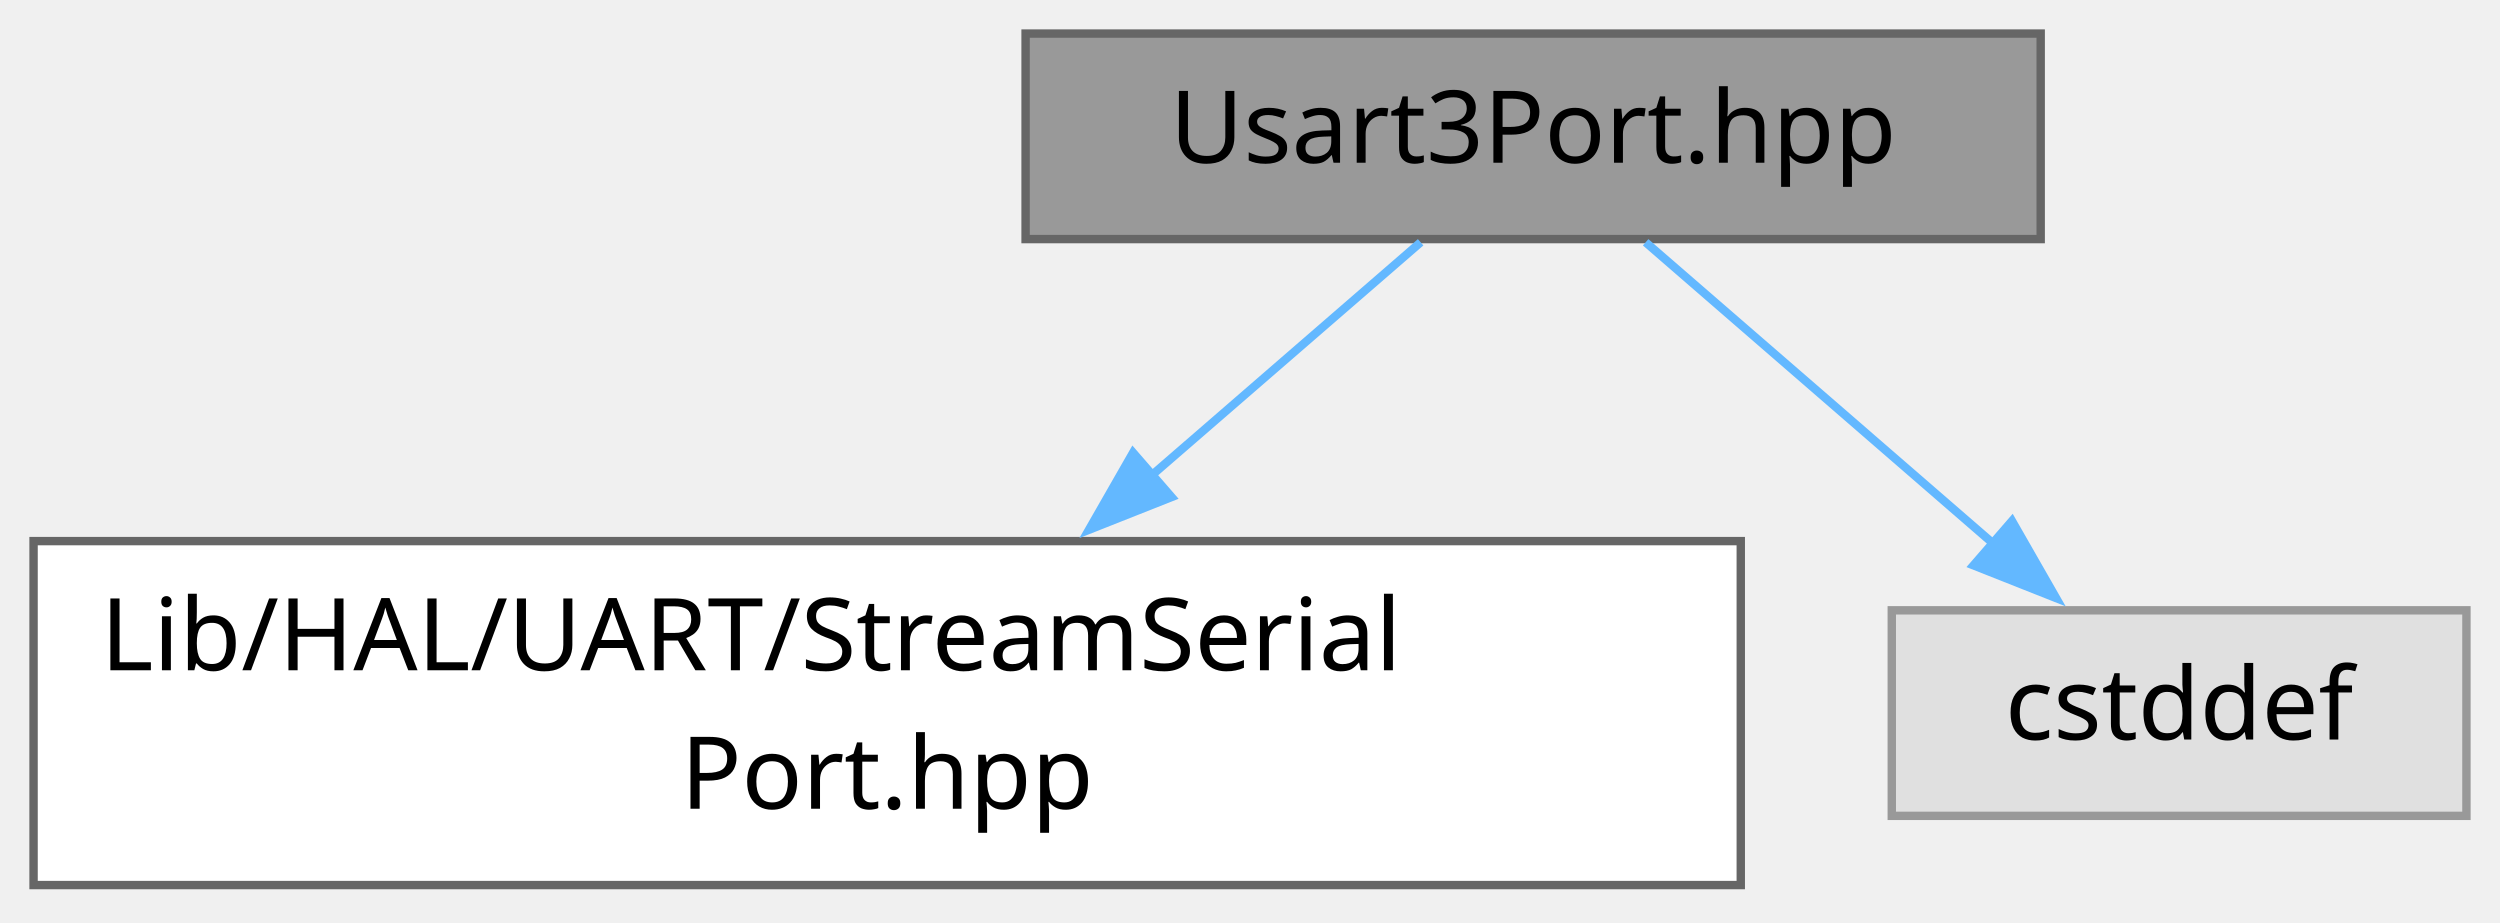
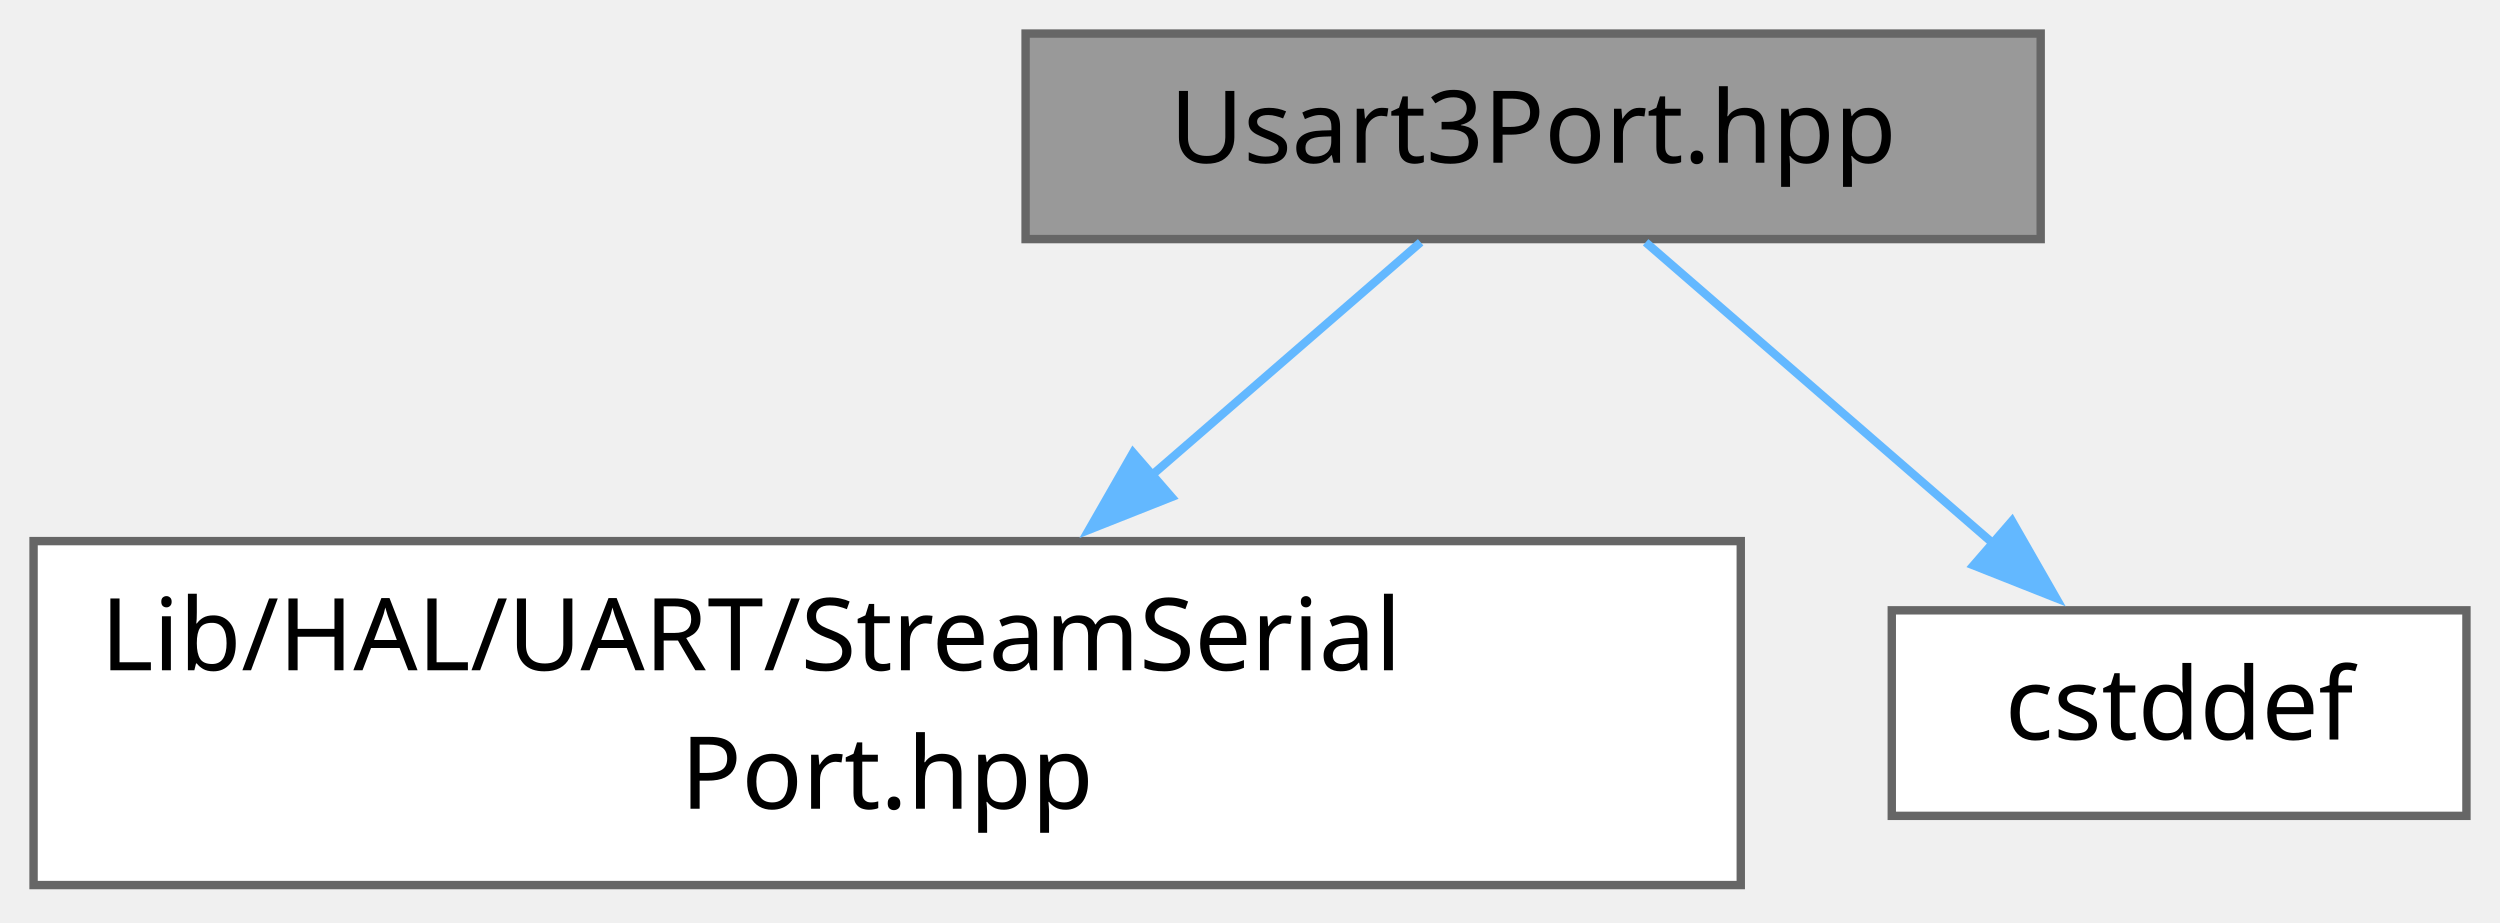
<svg xmlns="http://www.w3.org/2000/svg" xmlns:xlink="http://www.w3.org/1999/xlink" width="298pt" height="110pt" viewBox="0.00 0.00 298.00 110.00">
  <g id="graph0" class="graph" transform="scale(1 1) rotate(0) translate(4 105.5)">
    <g id="Node000001" class="node">
      <g id="a_Node000001">
        <a xlink:title="Singleton USART3 port, wired to the A7670E 4G modem; a Lib::HAL::StreamSerialPort.">
          <polygon fill="#999999" stroke="#666666" points="239.25,-101.5 118.25,-101.5 118.25,-77 239.25,-77 239.25,-101.5" />
          <text xml:space="preserve" text-anchor="middle" x="178.75" y="-86.1" font-family="JetBrains Mono" font-size="12.00">Usart3Port.hpp</text>
        </a>
      </g>
    </g>
    <g id="Node000002" class="node">
      <g id="a_Node000002">
        <a target="_parent" xlink:href="https://panchev68.github.io/Lib/da/d7e/a00530.html" xlink:title=" ">
          <polygon fill="white" stroke="#666666" points="203.5,-41 0,-41 0,0 203.5,0 203.5,-41" />
          <text xml:space="preserve" text-anchor="start" x="8" y="-25.6" font-family="JetBrains Mono" font-size="12.00">Lib/HAL/UART/StreamSerial</text>
          <text xml:space="preserve" text-anchor="middle" x="101.75" y="-9.1" font-family="JetBrains Mono" font-size="12.00">Port.hpp</text>
        </a>
      </g>
    </g>
    <g id="edge1_Node000001_Node000002" class="edge">
      <g id="a_edge1_Node000001_Node000002">
        <a xlink:title=" ">
          <path fill="none" stroke="#63b8ff" d="M165.34,-76.62C156.41,-68.88 144.3,-58.38 133.03,-48.62" />
          <polygon fill="#63b8ff" stroke="#63b8ff" points="135.65,-46.25 125.8,-42.35 131.06,-51.54 135.65,-46.25" />
        </a>
      </g>
    </g>
    <g id="Node000003" class="node">
      <g id="a_Node000003">
-         <a xlink:title=" ">
-           <polygon fill="#e0e0e0" stroke="#999999" points="290,-32.75 221.5,-32.75 221.5,-8.25 290,-8.25 290,-32.75" />
+         <a target="_parent" xlink:href="http://gcc.gnu.org/onlinedocs/libstdc++/latest-doxygen/a00302.html" xlink:title=" ">
+           <polygon fill="white" stroke="#666666" points="290,-32.75 221.5,-32.75 221.5,-8.25 290,-8.25 290,-32.75" />
          <text xml:space="preserve" text-anchor="middle" x="255.75" y="-17.35" font-family="JetBrains Mono" font-size="12.00">cstddef</text>
        </a>
      </g>
    </g>
    <g id="edge2_Node000001_Node000003" class="edge">
      <g id="a_edge2_Node000001_Node000003">
        <a xlink:title=" ">
          <path fill="none" stroke="#63b8ff" d="M192.16,-76.62C203.58,-66.73 220.2,-52.32 233.59,-40.71" />
          <polygon fill="#63b8ff" stroke="#63b8ff" points="235.83,-43.4 241.09,-34.21 231.24,-38.11 235.83,-43.4" />
        </a>
      </g>
    </g>
  </g>
</svg>
